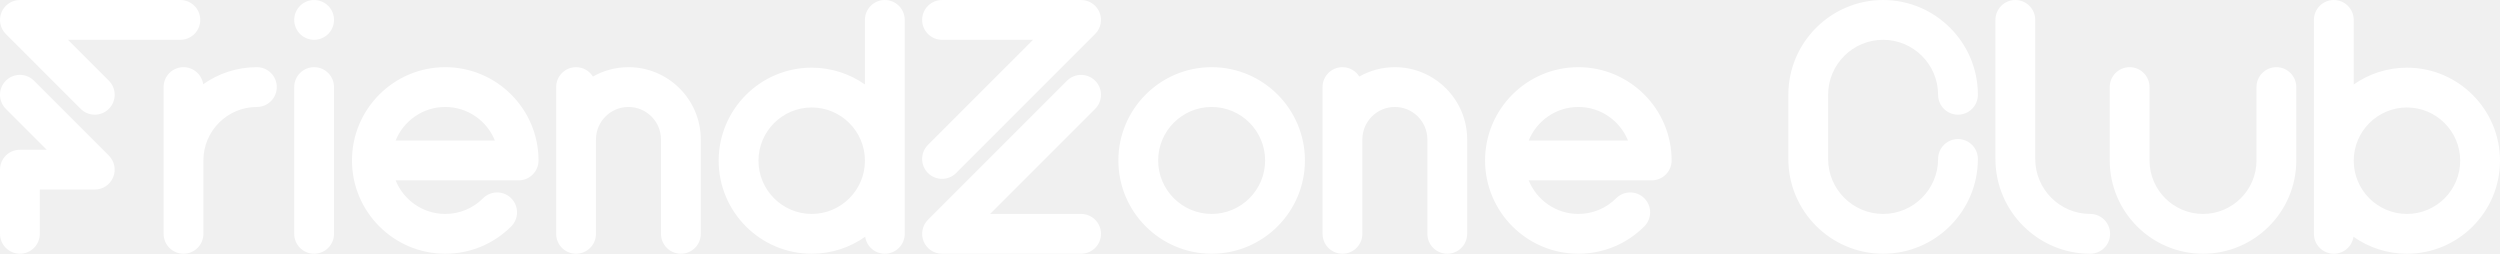
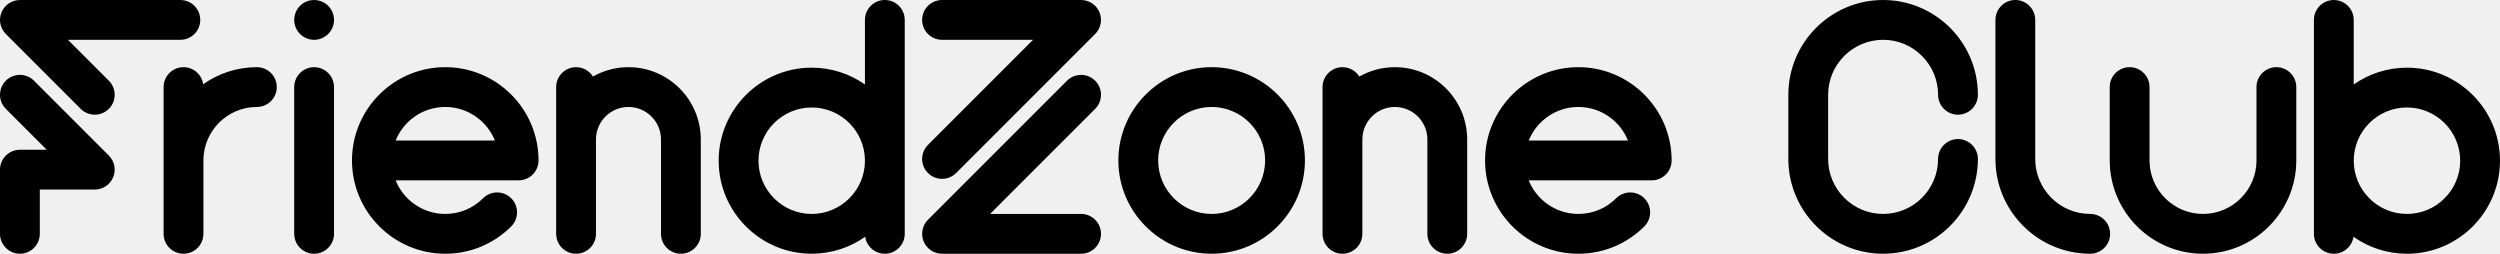
<svg xmlns="http://www.w3.org/2000/svg" width="429" height="43.542" viewBox="0 0 350 35.524" class="css-1j8o68f">
-   <g id="SvgjsG2273" featurekey="nameFeature-0" transform="matrix(1.268622,0,0,1.268622,-2.029905,-15.22245)" fill="#FFFFFF">
+   <g id="SvgjsG2273" featurekey="nameFeature-0" transform="matrix(1.268622,0,0,1.268622,-2.029905,-15.22245)" fill="#000000">
    <path d="M5.349 20.906 l8.263 8.263 c0.628 0.628 0.816 1.573 0.476 2.393 s-1.141 1.355 -2.029 1.355 l-6.067 0 l0 4.886 c0 1.213 -0.983 2.196 -2.196 2.196 s-2.196 -0.983 -2.196 -2.196 l0 -7.082 c0 -1.213 0.983 -2.196 2.196 -2.196 l2.961 0 l-4.514 -4.514 c-0.858 -0.858 -0.858 -2.248 0 -3.106 c0.858 -0.858 2.248 -0.858 3.106 0 z M21.502 12 c1.213 0 2.196 0.983 2.196 2.196 s-0.983 2.196 -2.196 2.196 l-12.404 0 l4.514 4.514 c0.858 0.858 0.858 2.248 0 3.106 c-0.429 0.429 -0.991 0.643 -1.553 0.643 s-1.124 -0.214 -1.553 -0.643 l-8.263 -8.263 c-0.628 -0.628 -0.816 -1.573 -0.476 -2.393 s1.141 -1.355 2.029 -1.355 l17.706 0 z M29.948 19.412 c1.213 0 2.196 0.983 2.196 2.196 s-0.983 2.196 -2.196 2.196 c-3.254 0 -5.902 2.648 -5.902 5.902 l0 8.098 c0 1.213 -0.983 2.196 -2.196 2.196 s-2.196 -0.983 -2.196 -2.196 l0 -16.196 c0 -1.213 0.983 -2.196 2.196 -2.196 c1.107 0 2.02 0.82 2.172 1.885 c1.677 -1.186 3.721 -1.885 5.926 -1.885 z M36.264 19.412 c1.213 0 2.196 0.983 2.196 2.196 l0 16.196 c0 1.213 -0.983 2.196 -2.196 2.196 s-2.196 -0.983 -2.196 -2.196 l0 -16.196 c0 -1.213 0.983 -2.196 2.196 -2.196 z M34.235 15.036 c-0.055 -0.132 -0.096 -0.272 -0.124 -0.412 c-0.03 -0.14 -0.044 -0.286 -0.044 -0.428 s0.014 -0.288 0.044 -0.428 c0.027 -0.14 0.069 -0.28 0.124 -0.412 s0.124 -0.261 0.203 -0.379 c0.08 -0.121 0.17 -0.233 0.272 -0.335 s0.214 -0.192 0.335 -0.272 c0.118 -0.08 0.247 -0.148 0.379 -0.203 s0.272 -0.096 0.412 -0.124 c0.714 -0.146 1.471 0.091 1.982 0.598 c0.099 0.102 0.192 0.214 0.272 0.335 c0.08 0.118 0.148 0.247 0.203 0.379 s0.096 0.272 0.124 0.412 c0.03 0.14 0.044 0.286 0.044 0.428 s-0.014 0.288 -0.044 0.428 c-0.027 0.14 -0.069 0.28 -0.124 0.412 s-0.124 0.261 -0.203 0.379 c-0.08 0.121 -0.173 0.233 -0.272 0.335 c-0.102 0.102 -0.214 0.192 -0.335 0.272 c-0.118 0.08 -0.247 0.148 -0.379 0.203 s-0.272 0.096 -0.412 0.124 c-0.14 0.03 -0.286 0.044 -0.428 0.044 s-0.288 -0.014 -0.428 -0.044 c-0.14 -0.027 -0.28 -0.069 -0.412 -0.124 s-0.261 -0.124 -0.379 -0.203 c-0.121 -0.08 -0.233 -0.17 -0.335 -0.272 s-0.192 -0.214 -0.272 -0.335 c-0.08 -0.118 -0.148 -0.247 -0.203 -0.379 z M50.736 19.412 c5.676 0 10.294 4.618 10.294 10.294 c0 1.213 -0.983 2.196 -2.196 2.196 l-13.576 0 c0.873 2.17 2.999 3.706 5.478 3.706 c1.577 0 3.059 -0.614 4.173 -1.729 c0.858 -0.858 2.248 -0.857 3.106 0 c0.858 0.858 0.858 2.248 0 3.106 c-1.945 1.944 -4.53 3.015 -7.279 3.015 c-5.676 0 -10.294 -4.618 -10.294 -10.294 s4.618 -10.294 10.294 -10.294 z M45.258 27.51 l10.957 0 c-0.873 -2.17 -2.999 -3.706 -5.478 -3.706 s-4.606 1.536 -5.478 3.706 z M70.956 19.412 c4.4 0 7.98 3.58 7.98 7.98 l0 10.412 c0 1.213 -0.983 2.196 -2.196 2.196 s-2.196 -0.983 -2.196 -2.196 l0 -10.412 c0 -1.978 -1.609 -3.588 -3.588 -3.588 s-3.588 1.609 -3.588 3.588 l0 10.412 c0 1.213 -0.983 2.196 -2.196 2.196 s-2.196 -0.983 -2.196 -2.196 l0 -16.196 c0 -1.213 0.983 -2.196 2.196 -2.196 c0.786 0 1.473 0.414 1.861 1.035 c1.159 -0.657 2.498 -1.035 3.923 -1.035 z M99.247 12 c1.213 0 2.196 0.983 2.196 2.196 l0 23.608 c0 1.213 -0.983 2.196 -2.196 2.196 c-1.103 0 -2.013 -0.814 -2.17 -1.873 c-1.671 1.178 -3.706 1.873 -5.901 1.873 c-5.661 0 -10.267 -4.606 -10.267 -10.267 s4.606 -10.267 10.267 -10.267 c2.184 0 4.209 0.687 5.874 1.854 l0 -7.125 c0 -1.213 0.983 -2.196 2.196 -2.196 z M91.177 35.608 c3.239 0 5.874 -2.635 5.874 -5.874 s-2.635 -5.874 -5.874 -5.874 s-5.874 2.635 -5.874 5.874 s2.635 5.874 5.874 5.874 z M104.007 31.094 c-0.858 -0.858 -0.858 -2.248 -0 -3.106 l11.596 -11.596 l-10.043 0 c-1.213 0 -2.196 -0.983 -2.196 -2.196 s0.983 -2.196 2.196 -2.196 l15.345 0 c0.888 0 1.689 0.535 2.029 1.355 s0.152 1.765 -0.476 2.393 l-15.345 15.345 c-0.429 0.429 -0.991 0.643 -1.553 0.643 c-0.562 0 -1.124 -0.214 -1.553 -0.643 z M120.905 35.608 c1.213 0 2.196 0.983 2.196 2.196 s-0.983 2.196 -2.196 2.196 l-15.345 0 c-0.888 0 -1.689 -0.535 -2.029 -1.355 s-0.152 -1.765 0.476 -2.393 l15.345 -15.345 c0.858 -0.858 2.248 -0.858 3.106 0 s0.858 2.248 0 3.106 l-11.596 11.596 l10.043 0 z M135.312 19.412 c5.676 0 10.294 4.618 10.294 10.294 s-4.618 10.294 -10.294 10.294 s-10.294 -4.618 -10.294 -10.294 s4.618 -10.294 10.294 -10.294 z M135.312 35.608 c3.254 0 5.902 -2.648 5.902 -5.902 s-2.648 -5.902 -5.902 -5.902 s-5.902 2.648 -5.902 5.902 s2.648 5.902 5.902 5.902 z M155.532 19.412 c4.4 0 7.98 3.58 7.98 7.98 l0 10.412 c0 1.213 -0.983 2.196 -2.196 2.196 s-2.196 -0.983 -2.196 -2.196 l0 -10.412 c0 -1.978 -1.609 -3.588 -3.588 -3.588 s-3.588 1.609 -3.588 3.588 l0 10.412 c0 1.213 -0.983 2.196 -2.196 2.196 s-2.196 -0.983 -2.196 -2.196 l0 -16.196 c0 -1.213 0.983 -2.196 2.196 -2.196 c0.786 0 1.473 0.414 1.861 1.035 c1.159 -0.657 2.498 -1.035 3.923 -1.035 z M175.78 19.412 c5.676 0 10.294 4.618 10.294 10.294 c0 1.213 -0.983 2.196 -2.196 2.196 l-13.576 0 c0.873 2.17 2.999 3.706 5.478 3.706 c1.577 0 3.059 -0.614 4.173 -1.729 c0.858 -0.858 2.248 -0.857 3.106 0 c0.858 0.858 0.858 2.248 0 3.106 c-1.945 1.944 -4.53 3.015 -7.279 3.015 c-5.676 0 -10.294 -4.618 -10.294 -10.294 s4.618 -10.294 10.294 -10.294 z M170.302 27.51 l10.957 0 c-0.873 -2.17 -2.999 -3.706 -5.478 -3.706 s-4.606 1.536 -5.478 3.706 z M217.676 27.345 c1.213 0 2.196 0.983 2.196 2.196 c0 5.767 -4.692 10.459 -10.459 10.459 s-10.459 -4.692 -10.459 -10.459 l0 -7.082 c0 -5.767 4.692 -10.459 10.459 -10.459 s10.459 4.692 10.459 10.459 c0 1.213 -0.983 2.196 -2.196 2.196 s-2.196 -0.983 -2.196 -2.196 c0 -3.345 -2.721 -6.067 -6.067 -6.067 s-6.067 2.721 -6.067 6.067 l0 7.082 c0 3.345 2.721 6.067 6.067 6.067 s6.067 -2.721 6.067 -6.067 c0 -1.213 0.983 -2.196 2.196 -2.196 z M232.267 35.608 c1.213 0 2.196 0.983 2.196 2.196 s-0.983 2.196 -2.196 2.196 c-5.767 0 -10.459 -4.692 -10.459 -10.459 l0 -15.345 c0 -1.213 0.983 -2.196 2.196 -2.196 s2.196 0.983 2.196 2.196 l0 15.345 c0 3.345 2.721 6.067 6.067 6.067 z M252.814 19.412 c1.213 0 2.196 0.983 2.196 2.196 l0 8.098 c0 5.676 -4.618 10.294 -10.294 10.294 s-10.294 -4.618 -10.294 -10.294 l0 -8.098 c0 -1.213 0.983 -2.196 2.196 -2.196 s2.196 0.983 2.196 2.196 l0 8.098 c0 3.254 2.648 5.902 5.902 5.902 s5.902 -2.648 5.902 -5.902 l0 -8.098 c0 -1.213 0.983 -2.196 2.196 -2.196 z M267.223 19.467 c5.661 0 10.267 4.606 10.267 10.267 s-4.606 10.267 -10.267 10.267 c-2.195 0 -4.23 -0.695 -5.901 -1.873 c-0.157 1.059 -1.067 1.873 -2.17 1.873 c-1.213 0 -2.196 -0.983 -2.196 -2.196 l0 -23.608 c0 -1.213 0.983 -2.196 2.196 -2.196 s2.196 0.983 2.196 2.196 l0 7.125 c1.666 -1.167 3.691 -1.854 5.874 -1.854 z M267.223 35.608 c3.239 0 5.874 -2.635 5.874 -5.874 s-2.635 -5.874 -5.874 -5.874 s-5.874 2.635 -5.874 5.874 s2.635 5.874 5.874 5.874 z" />
  </g>
</svg>
